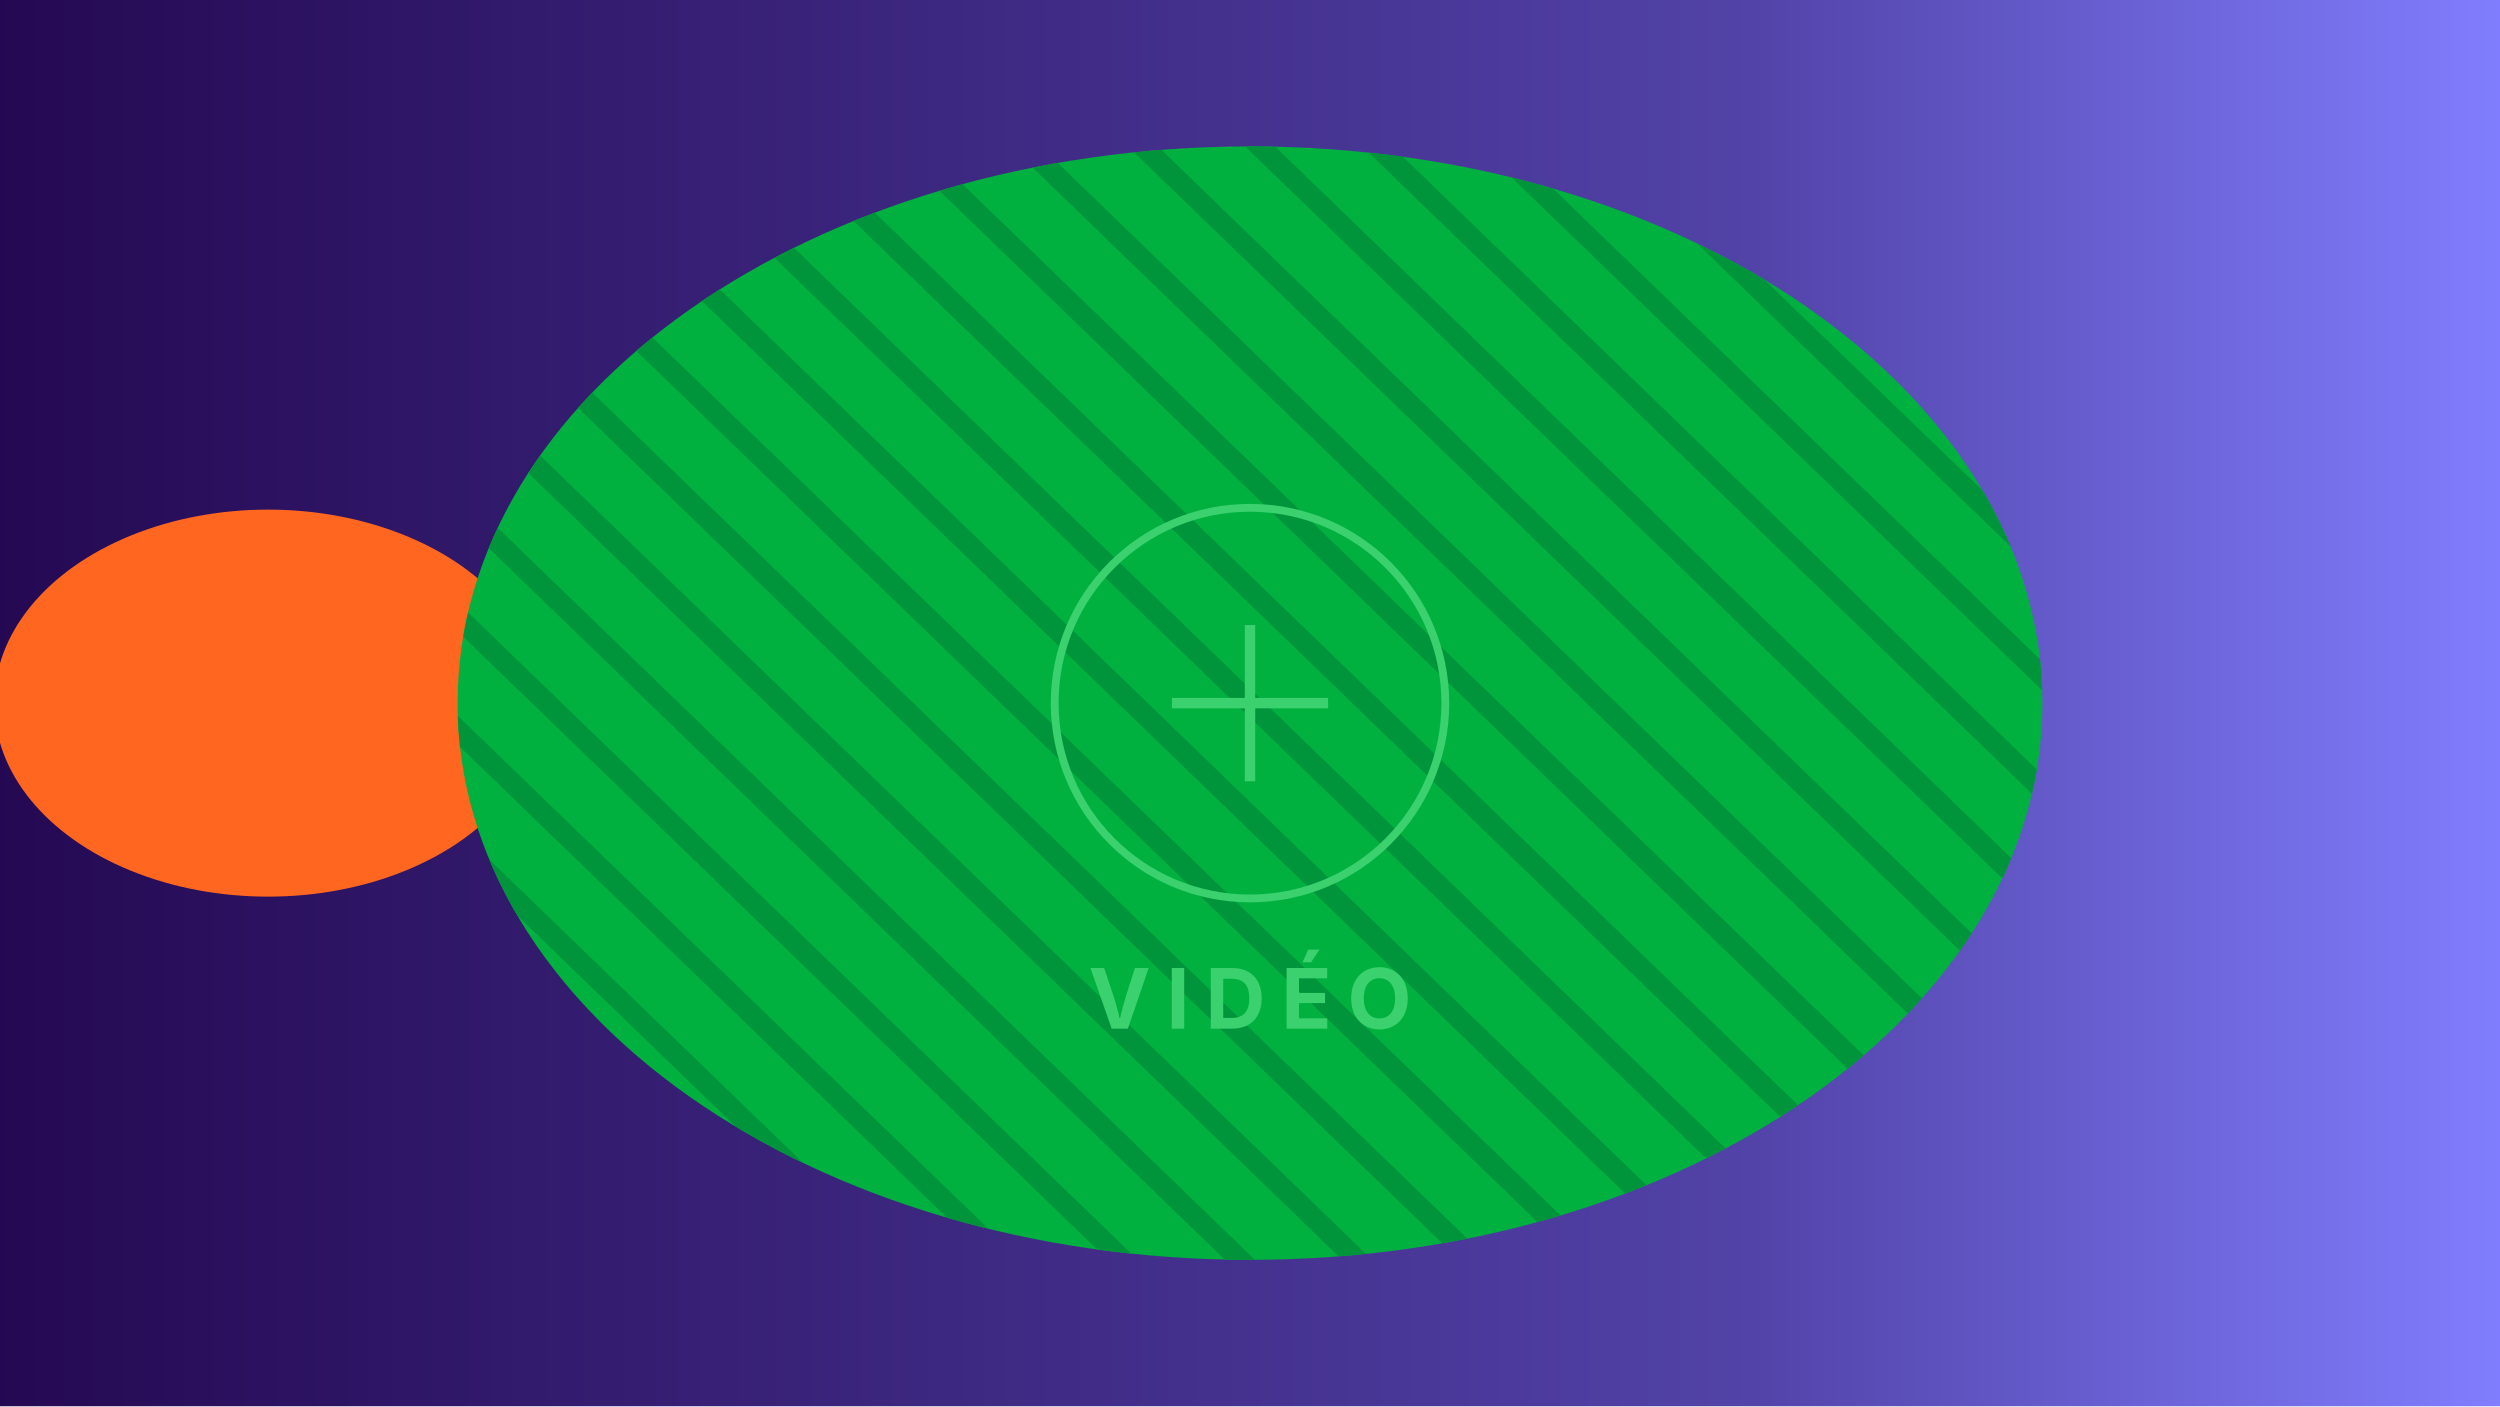
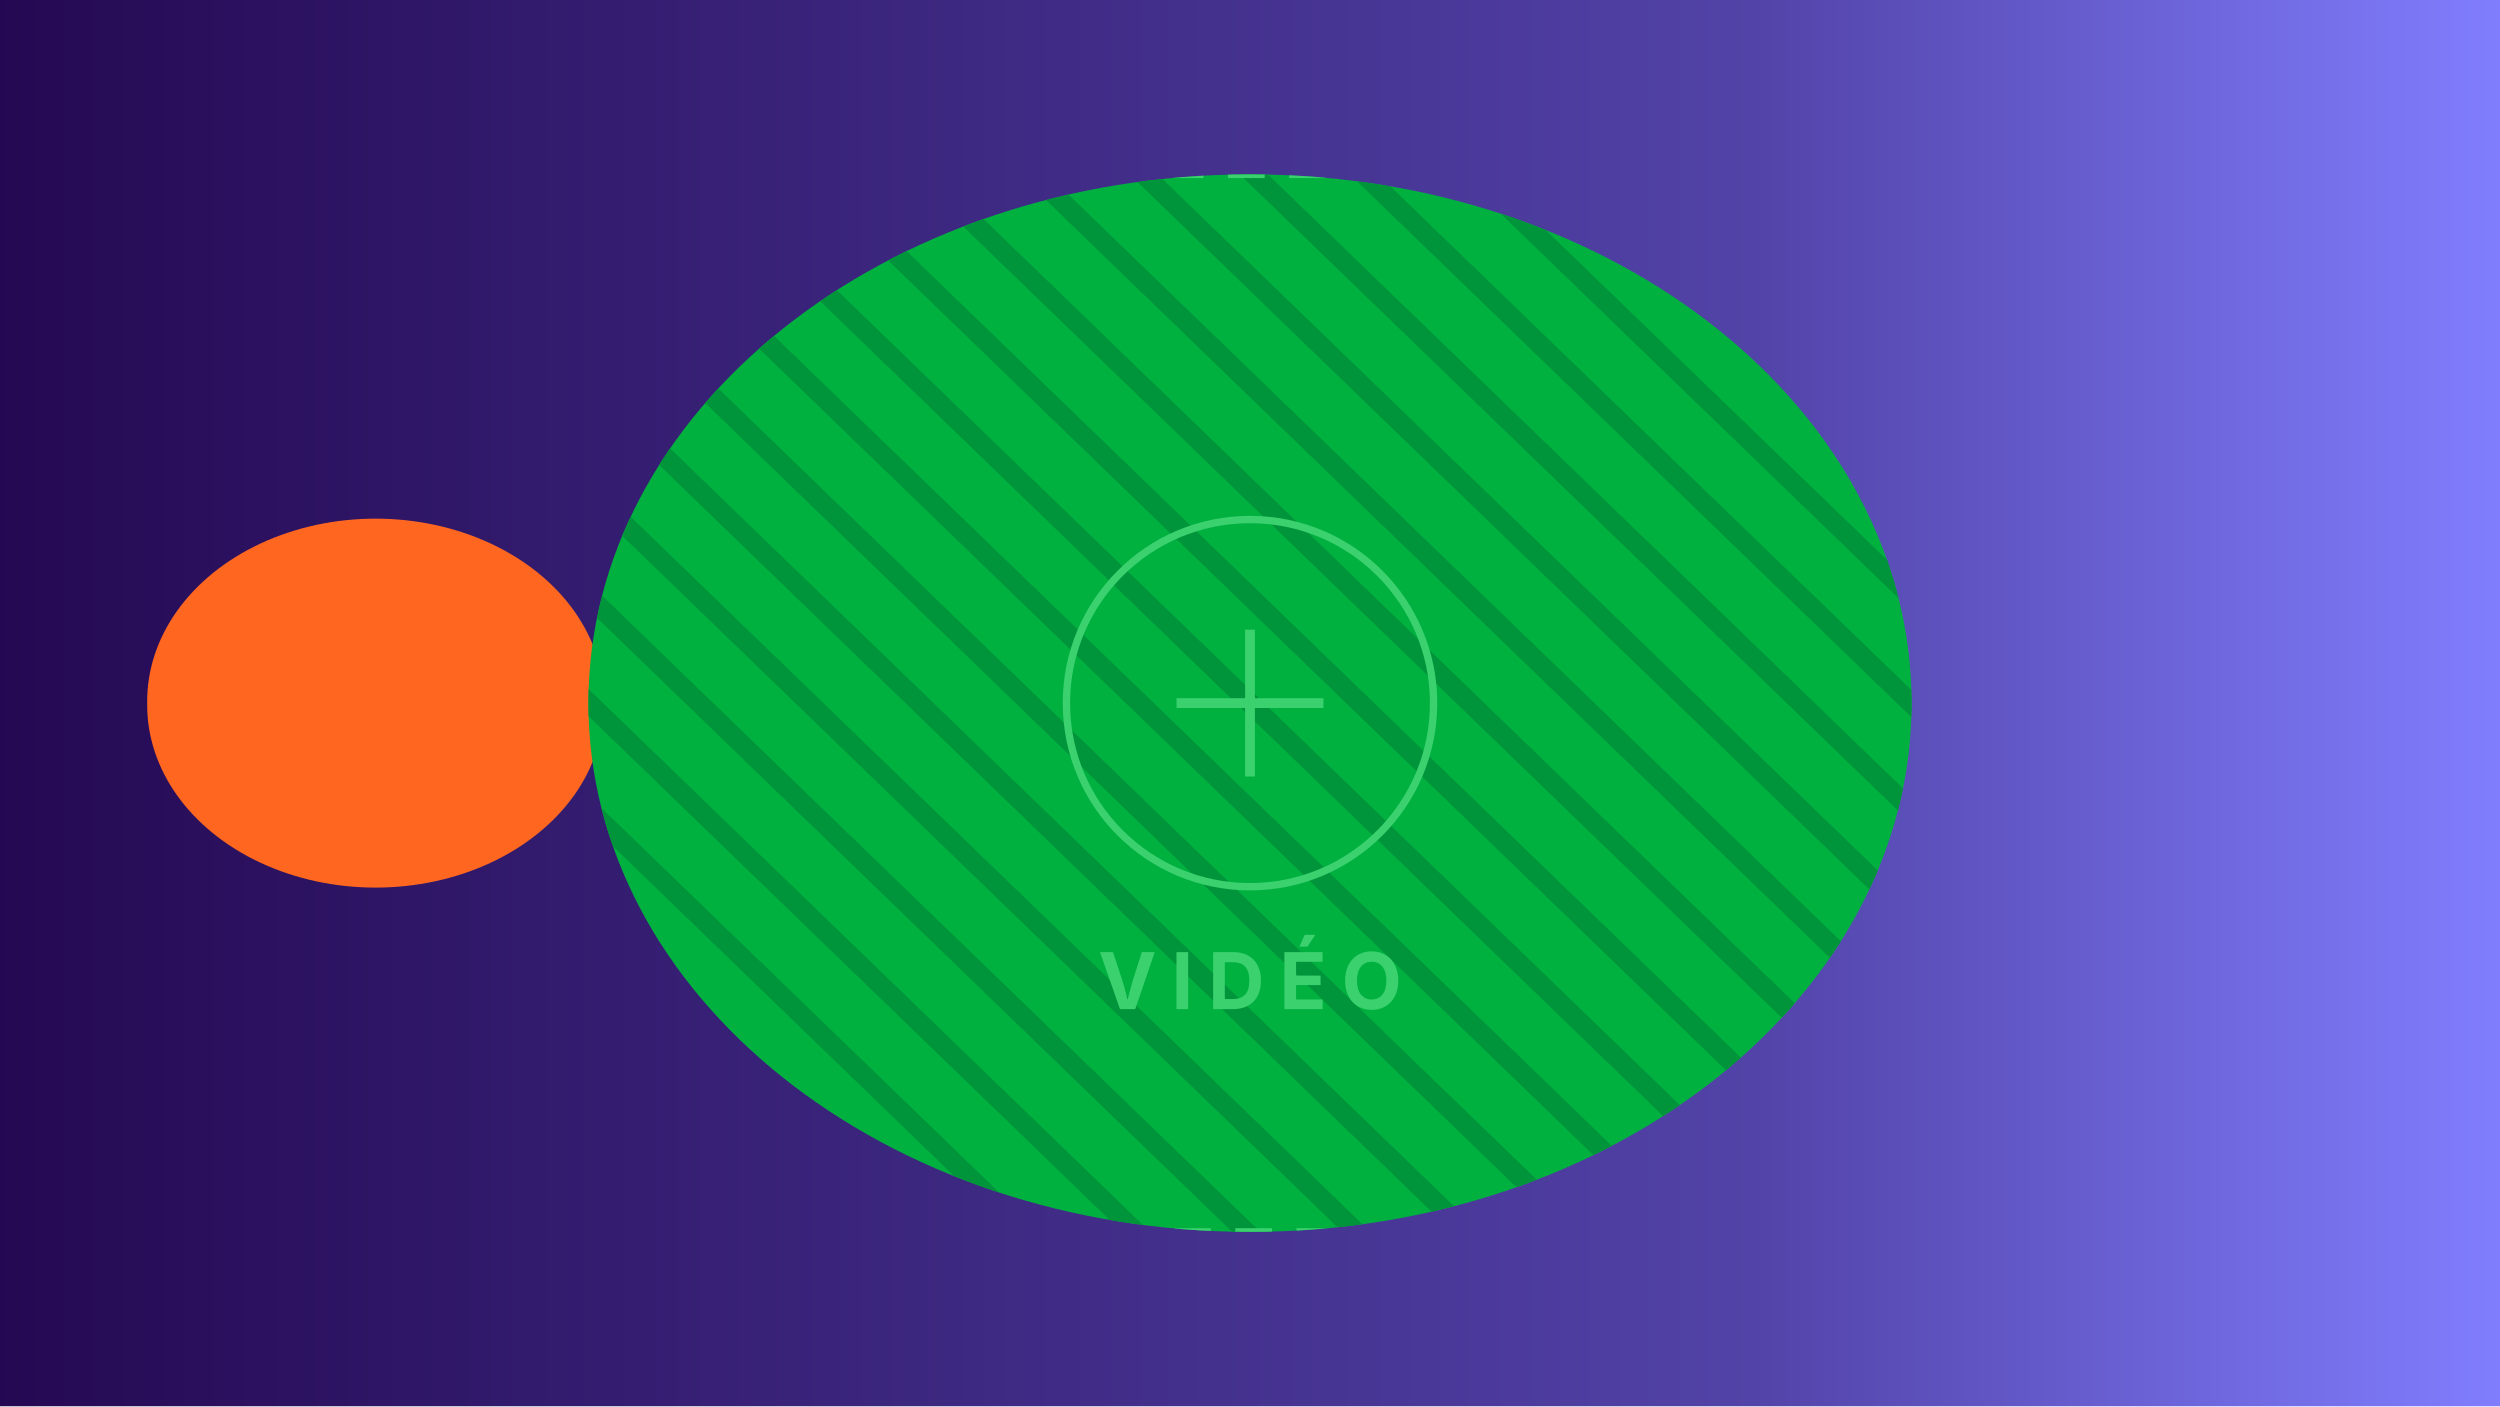
<svg xmlns="http://www.w3.org/2000/svg" viewBox="0 0 1920 1080" width="1920" height="1080">
  <defs>
    <linearGradient id="sfeerGrad" x1="0" y1="0" x2="1" y2="0">
      <stop offset="0" stop-color="#240852" />
      <stop offset="0.7" stop-color="#5243A8" />
      <stop offset="1" stop-color="#817EFF" />
    </linearGradient>
    <linearGradient id="sfeerGradU" gradientUnits="userSpaceOnUse" x1="0" y1="0" x2="1920" y2="0">
      <stop offset="0" stop-color="#240852" />
      <stop offset="0.7" stop-color="#5243A8" />
      <stop offset="1" stop-color="#817EFF" />
    </linearGradient>
  </defs>
  <rect id="fond" width="1920" height="1080" fill="url(#sfeerGrad)" />
-   <path id="bulle" d="M -4.22 540 a 210.09 147.6 0 1 1 420.17 0 a 210.09 147.6 0 1 1 -420.17 0 Z" fill="#FF6720" />
+   <path id="bulle" d="M 113.05 540 a 175.41 140.18 0 1 1 350.8 0 a 175.41 140.18 0 1 1 -350.8 0 Z" fill="#FF6720" />
  <clipPath id="fenetre-k3">
-     <path d="M 351.43 540 a 608.57 427.55 0 1 1 1217.14 0 a 608.57 427.55 0 1 1 -1217.14 0 Z" />
+     <path d="M 451.9 540 a 508.1 406.07 0 1 1 1016.2 0 a 508.1 406.07 0 1 1 -1016.2 0 Z" />
  </clipPath>
  <g id="fenetre" clip-path="url(#fenetre-k3)">
    <g id="k3-plaque">
      <rect width="1920" height="1080" fill="#00B140" />
-       <g transform="translate(960.0 540.0) scale(1) translate(-960.0 -540.0)">
+       <g transform="translate(960.0 540.0) scale(0.94) translate(-960.0 -540.0)">
        <path d="M-1260 -40L-60 1120 M-1170 -40L30 1120 M-1080 -40L120 1120 M-990 -40L210 1120 M-900 -40L300 1120 M-810 -40L390 1120 M-720 -40L480 1120 M-630 -40L570 1120 M-540 -40L660 1120 M-450 -40L750 1120 M-360 -40L840 1120 M-270 -40L930 1120 M-180 -40L1020 1120 M-90 -40L1110 1120 M0 -40L1200 1120 M90 -40L1290 1120 M180 -40L1380 1120 M270 -40L1470 1120 M360 -40L1560 1120 M450 -40L1650 1120 M540 -40L1740 1120 M630 -40L1830 1120 M720 -40L1920 1120 M810 -40L2010 1120 M900 -40L2100 1120 M990 -40L2190 1120 M1080 -40L2280 1120 M1170 -40L2370 1120 M1260 -40L2460 1120 M1350 -40L2550 1120 M1440 -40L2640 1120 M1530 -40L2730 1120 M1620 -40L2820 1120 M1710 -40L2910 1120 M1800 -40L3000 1120 M1890 -40L3090 1120 M1980 -40L3180 1120 M2070 -40L3270 1120 M2160 -40L3360 1120 M2250 -40L3450 1120 M2340 -40L3540 1120 M2430 -40L3630 1120 M2520 -40L3720 1120 M2610 -40L3810 1120 M2700 -40L3900 1120 M2790 -40L3990 1120 M2880 -40L4080 1120 M2970 -40L4170 1120 M3060 -40L4260 1120 M3150 -40L4350 1120" stroke="#00953A" stroke-width="16" fill="none" />
        <rect x="192.0" y="108.0" width="1536.0" height="864.0" fill="none" stroke="#3BD16F" stroke-width="6" stroke-dasharray="30 20" />
        <path d="M900.0 540.0H1020.0M960.0 480.0V600.0" stroke="#3BD16F" stroke-width="8" />
        <circle cx="960.0" cy="540.0" r="150" fill="none" stroke="#3BD16F" stroke-width="6" />
        <text x="960.0" y="790.0" font-family="Inter, Arial, sans-serif" font-size="64" font-weight="700" fill="#3BD16F" text-anchor="middle" letter-spacing="12">VIDÉO</text>
      </g>
    </g>
  </g>
</svg>
